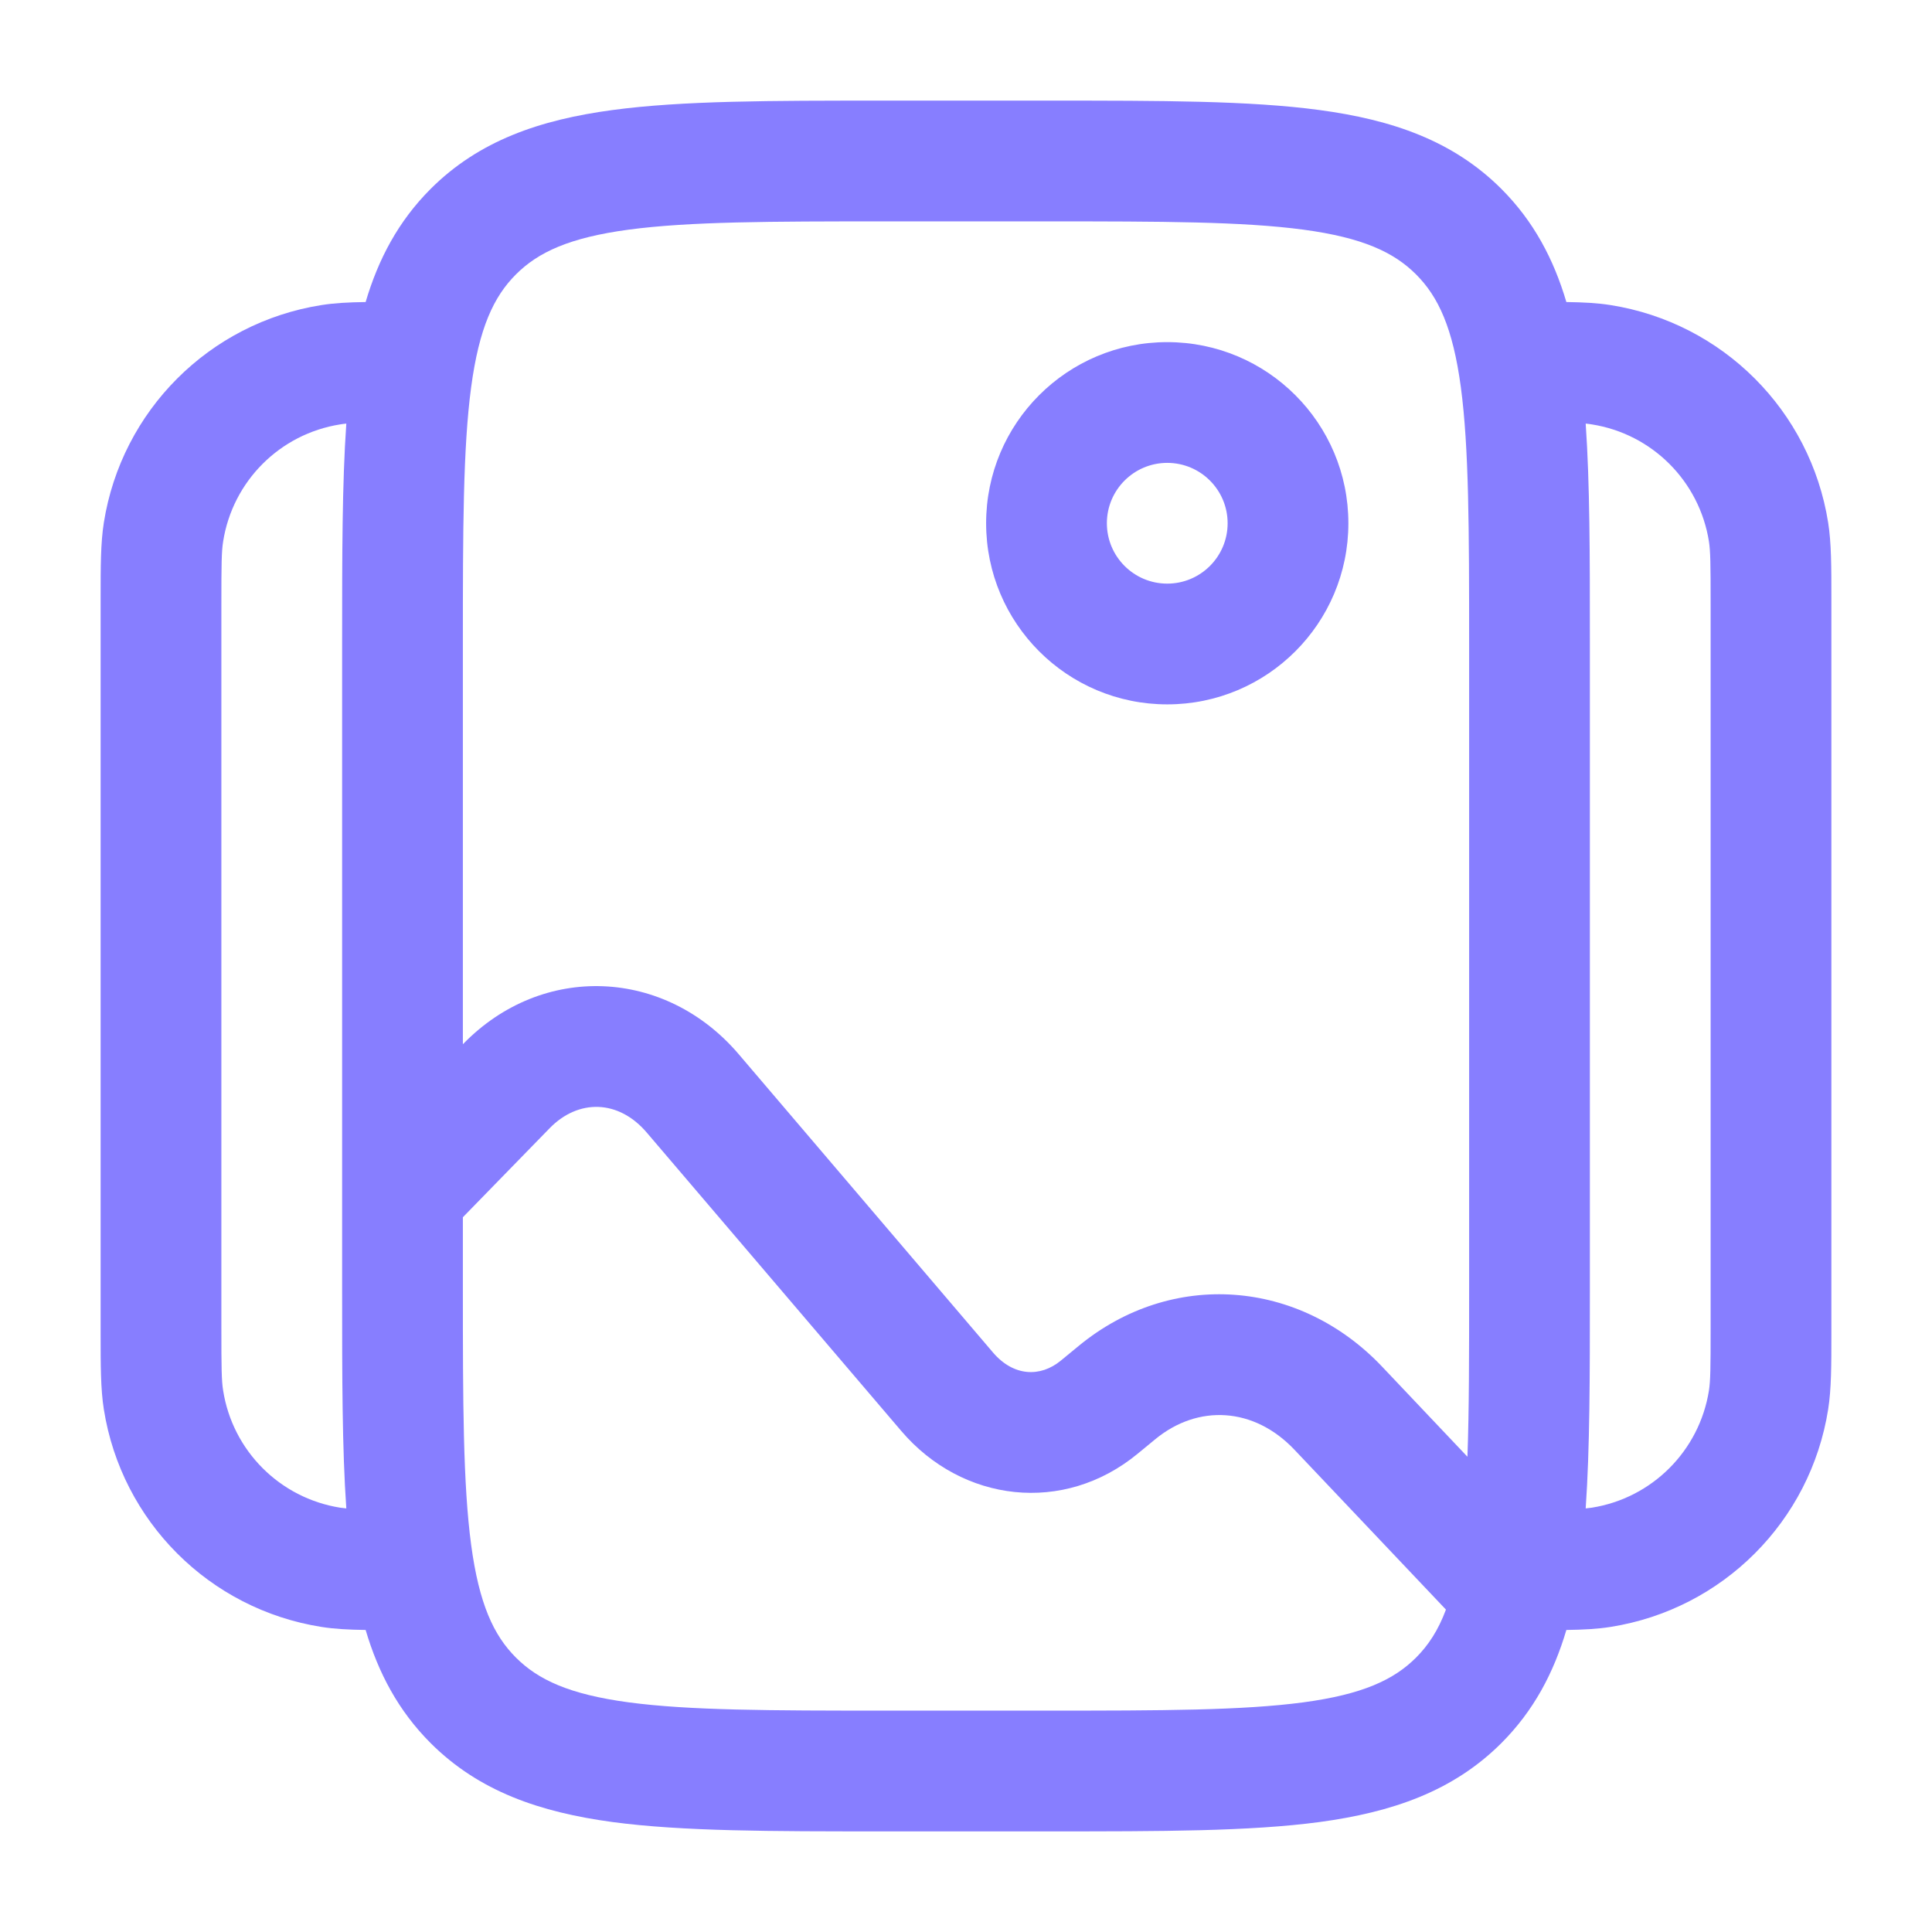
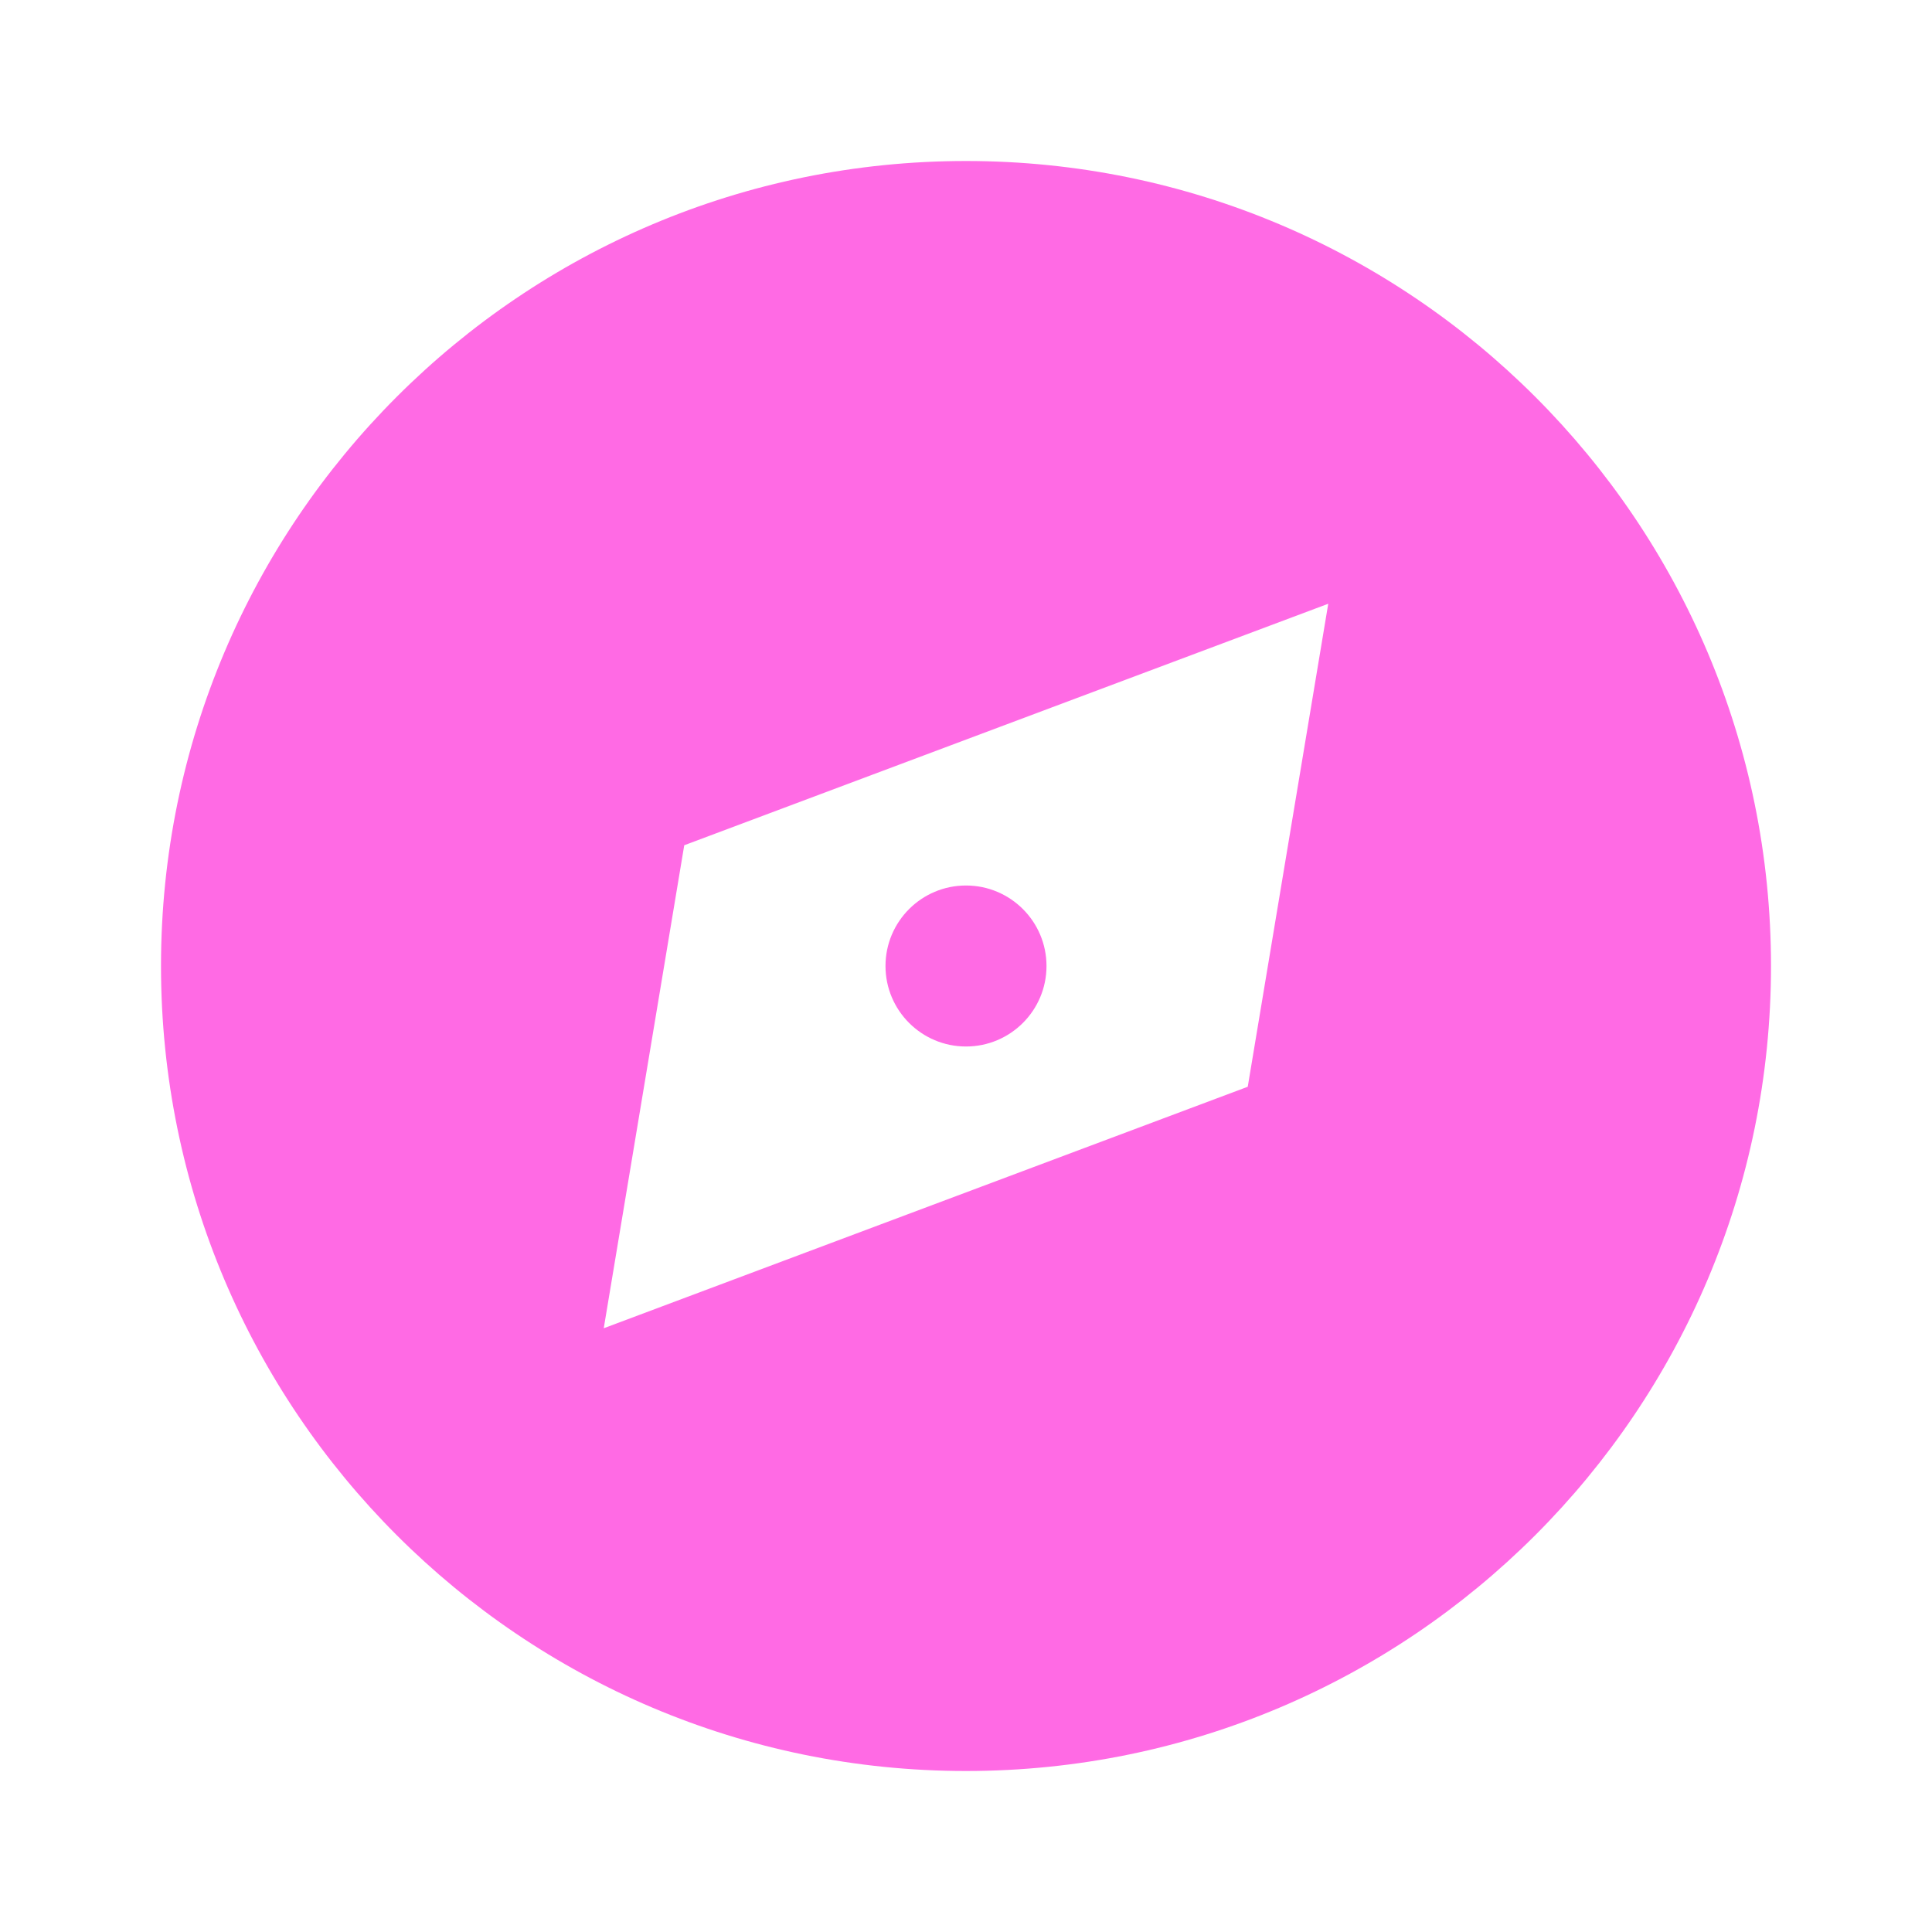
<svg xmlns="http://www.w3.org/2000/svg" width="24" height="24" viewBox="0 0 24 24" fill="none">
-   <path fill-rule="evenodd" clip-rule="evenodd" d="M10.945 1.25H13.055C14.422 1.25 15.525 1.25 16.392 1.367C17.292 1.488 18.05 1.746 18.652 2.348C19.052 2.749 19.3 3.218 19.458 3.752C19.669 3.755 19.846 3.764 20.008 3.79C21.399 4.01 22.49 5.101 22.71 6.492C22.75 6.745 22.75 7.034 22.75 7.435C22.75 7.457 22.75 7.478 22.75 7.5V16.5C22.75 16.522 22.75 16.544 22.75 16.565C22.75 16.966 22.75 17.255 22.71 17.508C22.49 18.899 21.399 19.99 20.008 20.21C19.846 20.236 19.669 20.245 19.458 20.248C19.3 20.782 19.052 21.251 18.652 21.652C18.05 22.254 17.292 22.512 16.392 22.634C15.525 22.75 14.422 22.75 13.055 22.75H10.945C9.578 22.75 8.475 22.75 7.608 22.634C6.708 22.512 5.95 22.254 5.348 21.652C4.948 21.251 4.7 20.782 4.542 20.248C4.331 20.245 4.154 20.236 3.992 20.21C2.601 19.99 1.51 18.899 1.29 17.508C1.25 17.255 1.25 16.966 1.25 16.565C1.25 16.544 1.25 16.522 1.25 16.5V7.5C1.25 7.478 1.25 7.457 1.25 7.435C1.25 7.034 1.25 6.745 1.29 6.492C1.51 5.101 2.601 4.01 3.992 3.79C4.154 3.764 4.331 3.755 4.542 3.752C4.7 3.218 4.948 2.749 5.348 2.348C5.95 1.746 6.708 1.488 7.608 1.367C8.475 1.25 9.578 1.25 10.945 1.25ZM4.302 5.262C4.274 5.265 4.249 5.268 4.226 5.272C3.477 5.39 2.89 5.977 2.772 6.726C2.752 6.848 2.75 7.007 2.75 7.5V16.5C2.75 16.993 2.752 17.152 2.772 17.274C2.89 18.023 3.477 18.61 4.226 18.729C4.249 18.732 4.274 18.735 4.302 18.738C4.25 17.989 4.25 17.099 4.25 16.055L4.25 14.817C4.25 14.816 4.25 14.816 4.25 14.815L4.25 7.945C4.25 6.901 4.25 6.011 4.302 5.262ZM5.75 15.121V16C5.75 17.435 5.752 18.436 5.853 19.192C5.952 19.926 6.132 20.314 6.409 20.591C6.686 20.868 7.074 21.048 7.808 21.147C8.563 21.248 9.565 21.25 11 21.25H13C14.435 21.25 15.437 21.248 16.192 21.147C16.926 21.048 17.314 20.868 17.591 20.591C17.743 20.439 17.866 20.253 17.962 19.995L16.08 18.009C15.577 17.478 14.882 17.442 14.352 17.878L14.132 18.059C13.216 18.814 11.955 18.666 11.195 17.775L8.034 14.069C7.684 13.658 7.185 13.649 6.828 14.015L5.75 15.121ZM18.229 18.096L17.169 16.977C16.141 15.892 14.555 15.767 13.398 16.721L13.178 16.902C12.923 17.112 12.59 17.099 12.336 16.802L9.176 13.095C8.264 12.026 6.739 11.957 5.754 12.968L5.75 12.972V8C5.75 6.565 5.752 5.563 5.853 4.808C5.952 4.074 6.132 3.686 6.409 3.409C6.686 3.132 7.074 2.952 7.808 2.853C8.563 2.752 9.565 2.75 11 2.75H13C14.435 2.75 15.437 2.752 16.192 2.853C16.926 2.952 17.314 3.132 17.591 3.409C17.868 3.686 18.048 4.074 18.147 4.808C18.248 5.563 18.25 6.565 18.25 8V16C18.25 16.833 18.25 17.519 18.229 18.096ZM19.698 18.738C19.726 18.735 19.751 18.732 19.774 18.729C20.523 18.61 21.11 18.023 21.229 17.274C21.248 17.152 21.25 16.993 21.25 16.5V7.5C21.25 7.007 21.248 6.848 21.229 6.726C21.11 5.977 20.523 5.39 19.774 5.272C19.751 5.268 19.726 5.265 19.698 5.262C19.75 6.011 19.75 6.901 19.75 7.945V16.055C19.75 17.099 19.75 17.989 19.698 18.738ZM14.5 5.75C14.086 5.75 13.75 6.086 13.75 6.5C13.75 6.914 14.086 7.25 14.5 7.25C14.914 7.25 15.25 6.914 15.25 6.5C15.25 6.086 14.914 5.75 14.5 5.75ZM12.25 6.5C12.25 5.257 13.257 4.25 14.5 4.25C15.743 4.25 16.75 5.257 16.75 6.5C16.75 7.743 15.743 8.75 14.5 8.75C13.257 8.75 12.25 7.743 12.25 6.5Z" fill="#877EFF" />
+   <defs>
+     <linearGradient id="discoverGradient" x1="2" y1="2" x2="22" y2="22">
+       <stop offset="0%" stop-color="#FF6AE4" />
+       <stop offset="100%" stop-color="#B221FF" />
+     </linearGradient>
+   </defs>
+   <path fill-rule="evenodd" clip-rule="evenodd" d="M12 2C6.477 2 2 6.477 2 12C2 17.523 6.477 22 12 22C17.523 22 22 17.523 22 12C22 6.477 17.523 2 12 2ZM16.5 7.5L8.5 10.5L7.5 16.5L15.5 13.5L16.5 7.5ZM12 13C11.448 13 11 12.552 11 12C11 11.448 11.448 11 12 11C12.552 11 13 11.448 13 12C13 12.552 12.552 13 12 13Z" fill="url(#discoverGradient)" />
</svg>
